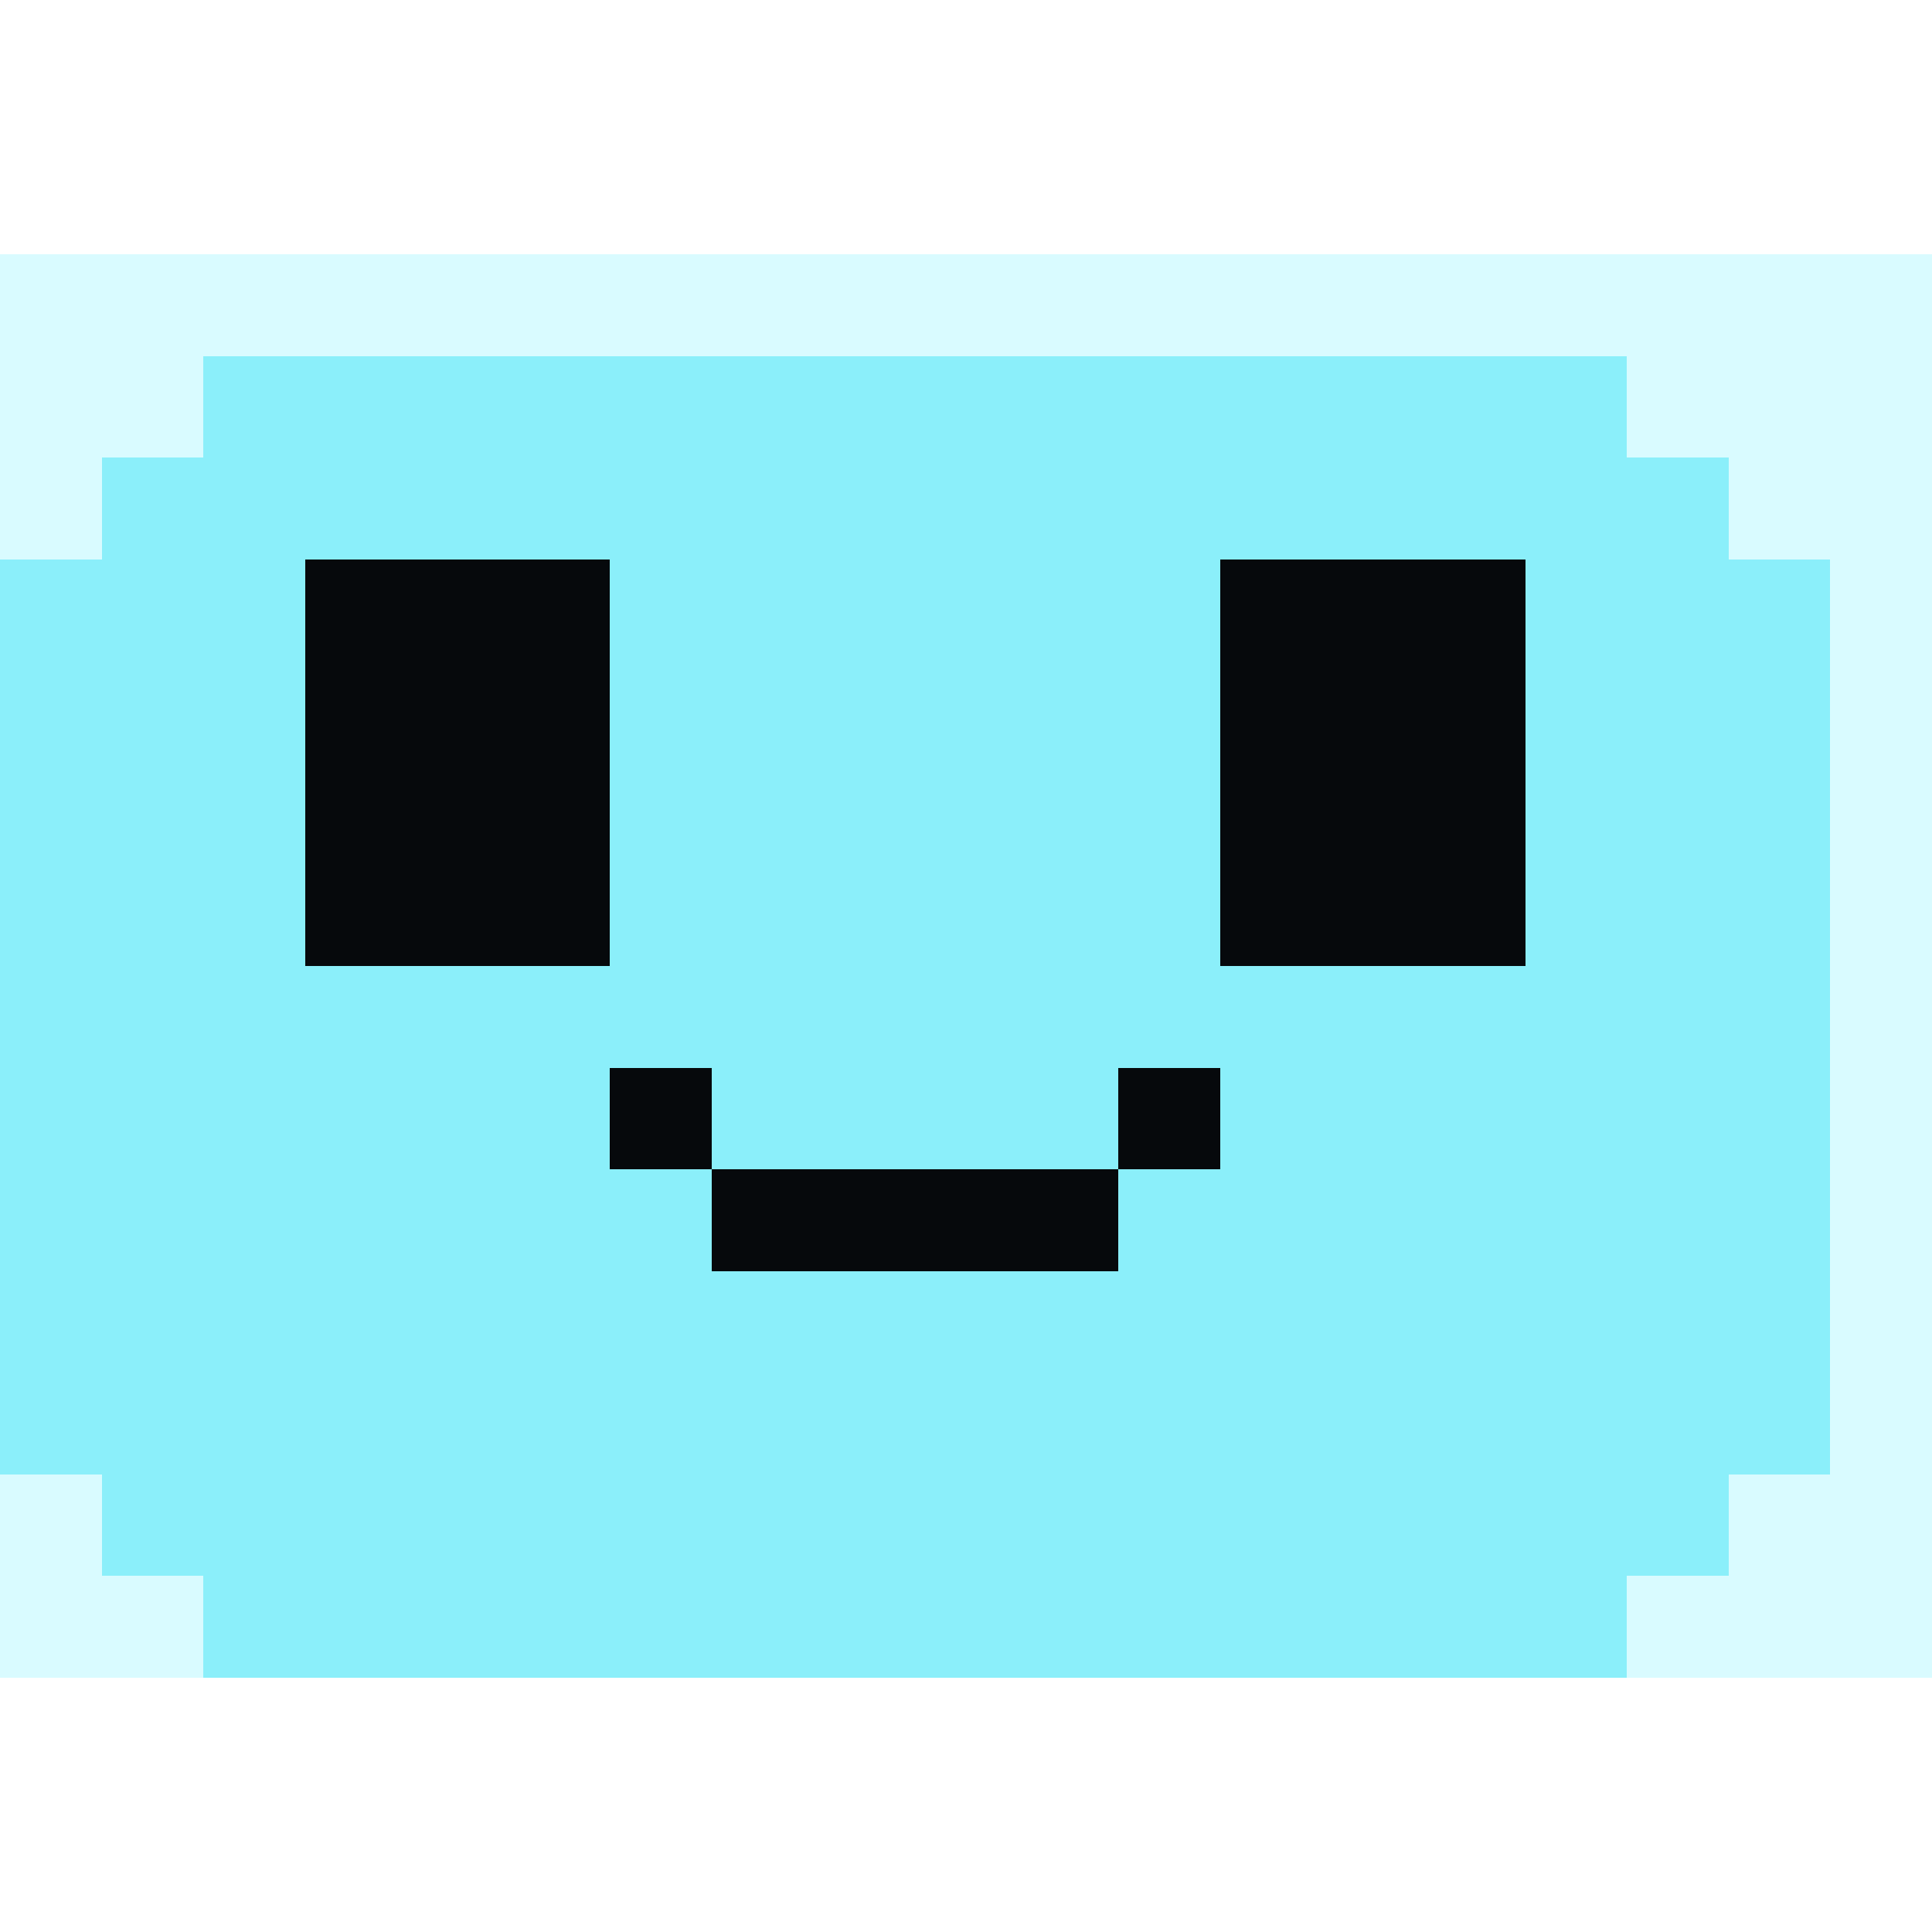
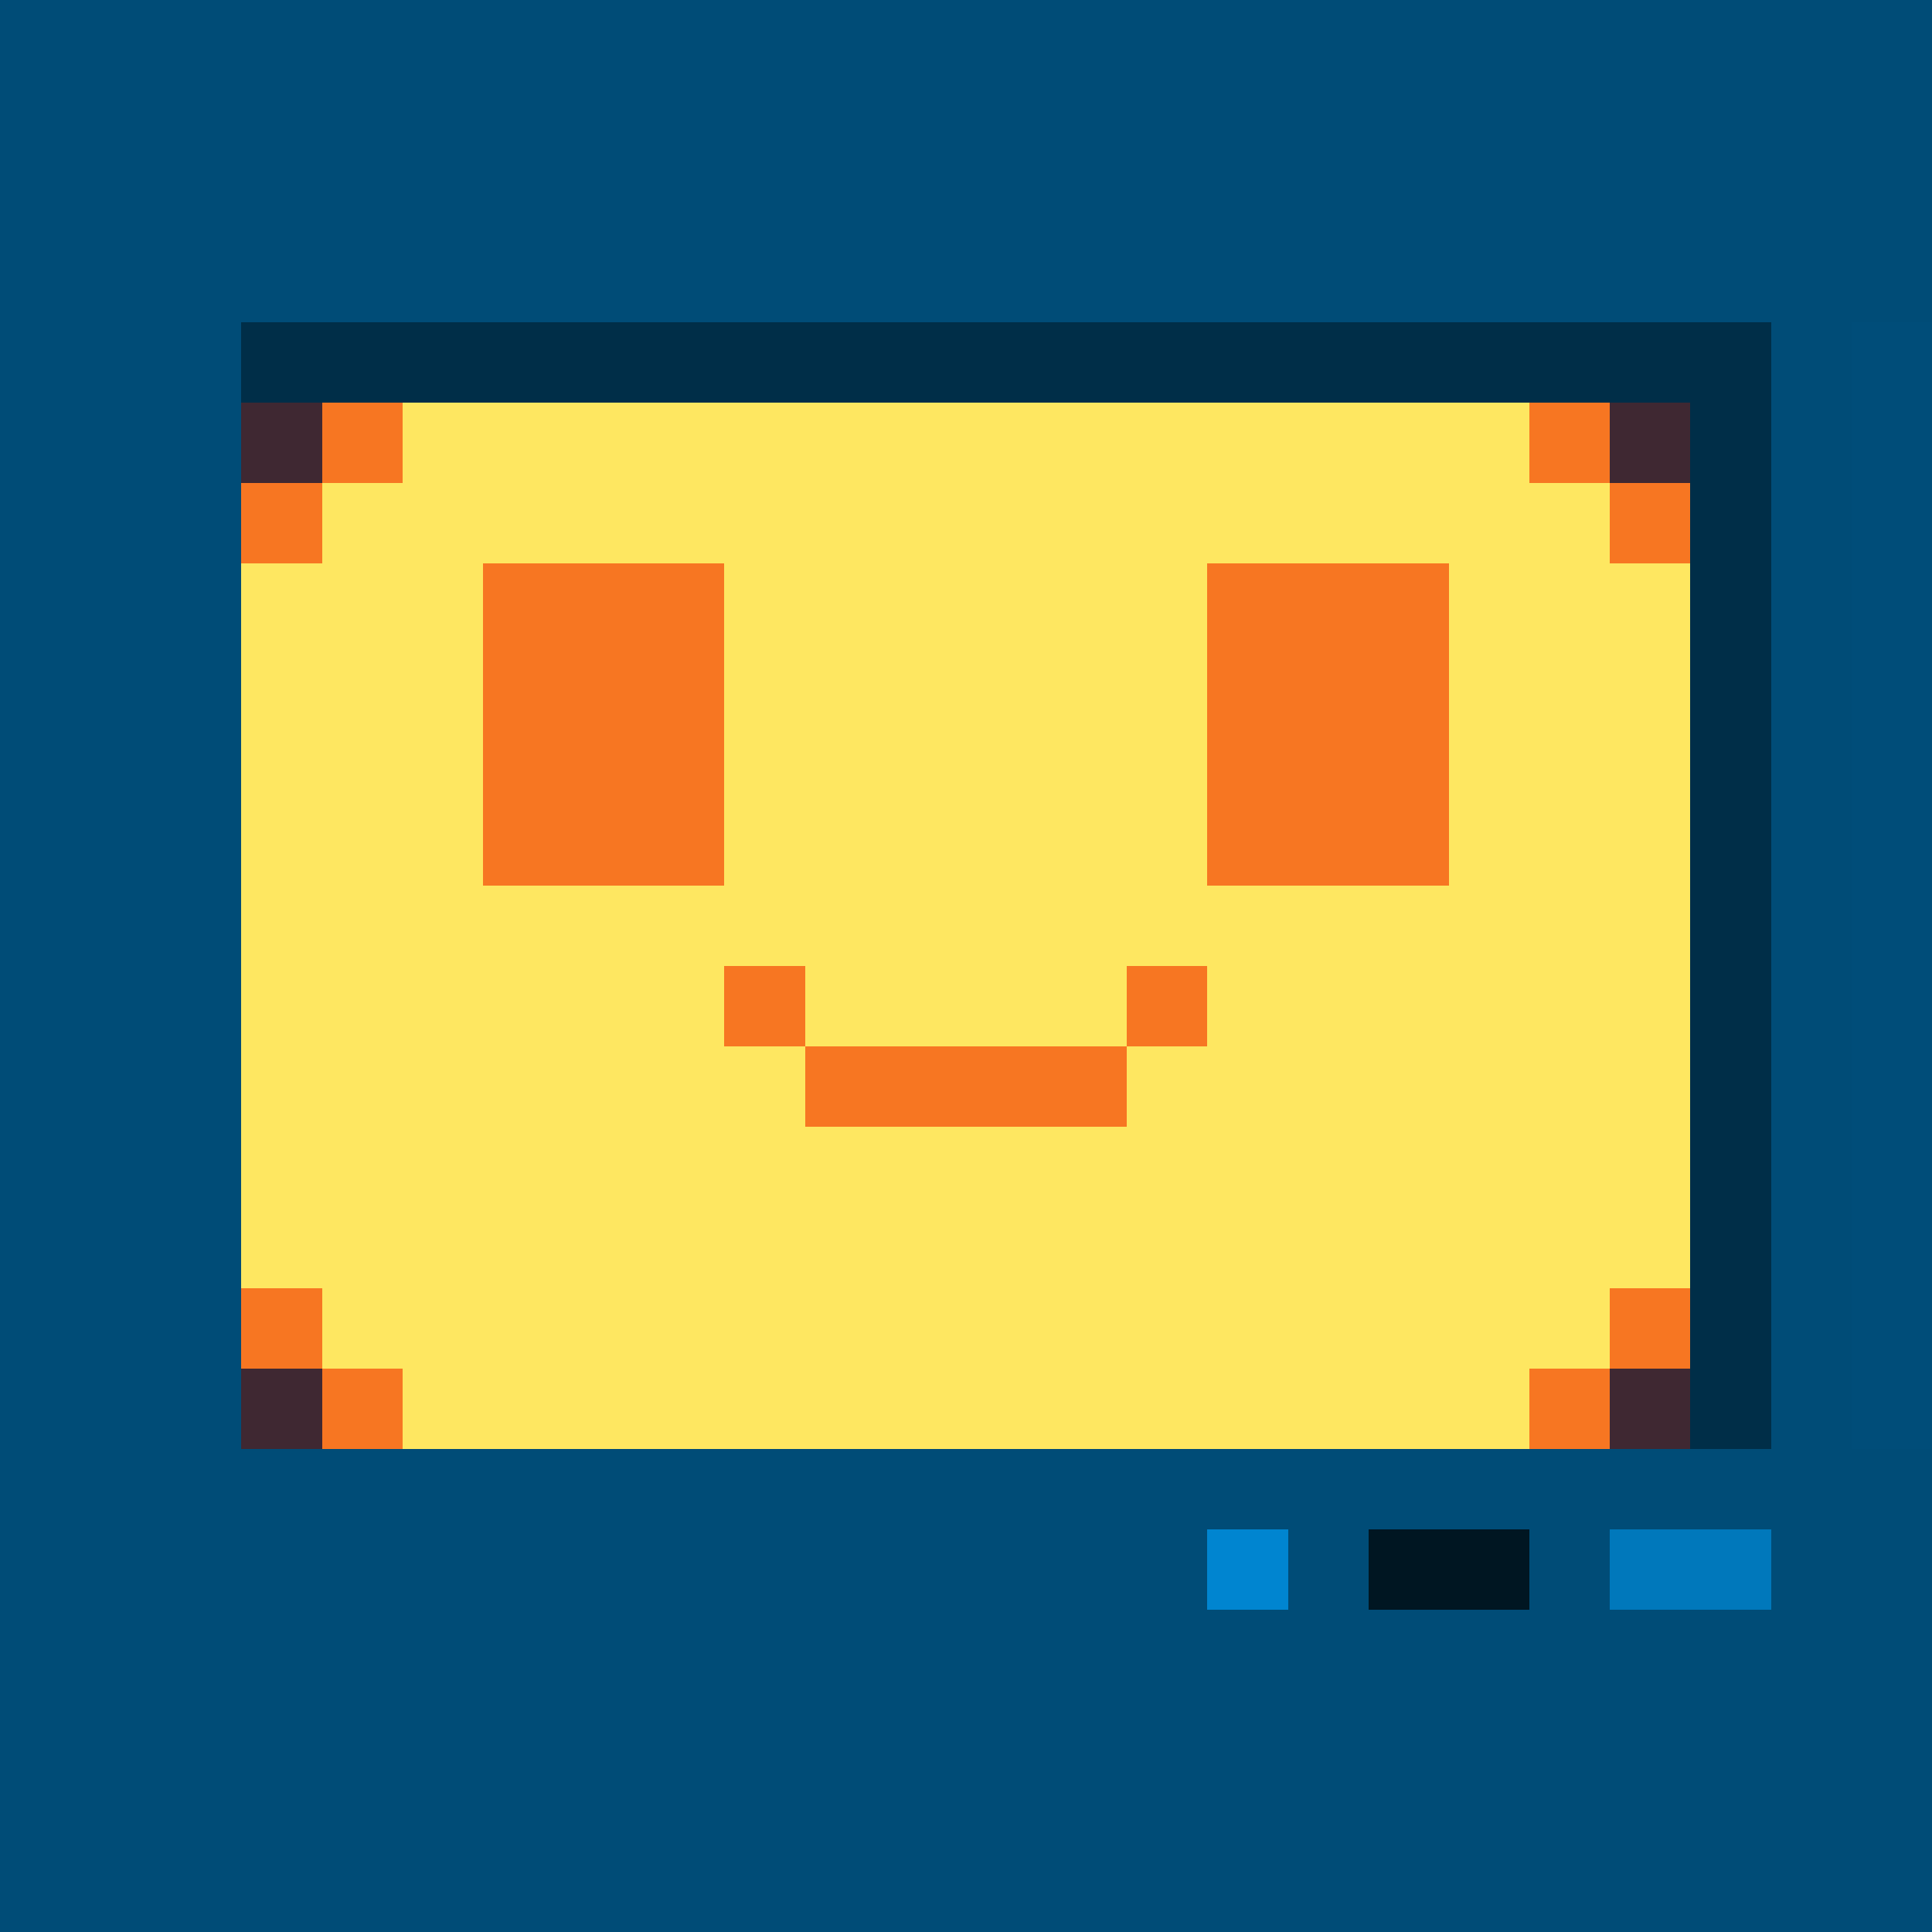
- <svg xmlns="http://www.w3.org/2000/svg" viewBox="7 9 19 14" width="32" height="32" shape-rendering="crispEdges">
-   <path fill="#8BEFFA" d="M9 10h14v1h-14zM8 11h16v1h-16zM7 12h3v1h-3zM13 12h6v1h-6zM22 12h3v1h-3zM7 13h3v1h-3zM13 13h6v1h-6zM22 13h3v1h-3zM7 14h3v1h-3zM13 14h6v1h-6zM22 14h3v1h-3zM7 15h3v1h-3zM13 15h6v1h-6zM22 15h3v1h-3zM7 16h18v1h-18zM7 17h6v1h-6zM14 17h4v1h-4zM19 17h6v1h-6zM7 18h7v1h-7zM18 18h7v1h-7zM7 19h18v1h-18zM7 20h18v1h-18zM8 21h16v1h-16zM9 22h14v1h-14z" />
-   <path fill="#06090c" d="M10 12h3v1h-3zM19 12h3v1h-3zM10 13h3v1h-3zM19 13h3v1h-3zM10 14h3v1h-3zM19 14h3v1h-3zM10 15h3v1h-3zM19 15h3v1h-3zM13 17h1v1h-1zM18 17h1v1h-1zM14 18h4v1h-4z" />
-   <path fill="#D9FBFF" d="M7 9h19v1h-19zM7 10h2v1h-2zM23 10h3v1h-3zM7 11h1v1h-1zM24 11h2v1h-2zM25 12h1v1h-1zM25 13h1v1h-1zM25 14h1v1h-1zM25 15h1v1h-1zM25 16h1v1h-1zM25 17h1v1h-1zM25 18h1v1h-1zM25 19h1v1h-1zM25 20h1v1h-1zM7 21h1v1h-1zM24 21h2v1h-2zM7 22h2v1h-2zM23 22h3v1h-3z" />
+ <svg xmlns="http://www.w3.org/2000/svg" version="1.1" width="24" height="24" shape-rendering="crispEdges">
+   <rect x="0" y="0" width="24" height="4" fill="#004C77" />
+   <rect x="0" y="4" width="3" height="20" fill="#004C77" />
+   <rect x="3" y="4" width="19" height="1" fill="#002E48" />
+   <rect x="22" y="4" width="1" height="20" fill="#004C77" />
+   <rect x="23" y="4" width="1" height="14" fill="#004D79" />
+   <rect x="3" y="5" width="1" height="1" fill="#3F2832" />
+   <rect x="4" y="5" width="1" height="1" fill="#F77622" />
+   <rect x="5" y="5" width="14" height="2" fill="#FEE761" />
+   <rect x="19" y="5" width="1" height="1" fill="#F77622" />
+   <rect x="20" y="5" width="1" height="1" fill="#3F2832" />
+   <rect x="21" y="5" width="1" height="13" fill="#002E48" />
+   <rect x="3" y="6" width="1" height="1" fill="#F77622" />
+   <rect x="4" y="6" width="1" height="11" fill="#FEE761" />
+   <rect x="19" y="6" width="1" height="11" fill="#FEE761" />
+   <rect x="20" y="6" width="1" height="1" fill="#F77622" />
+   <rect x="3" y="7" width="1" height="9" fill="#FEE761" />
+   <rect x="5" y="7" width="1" height="11" fill="#FEE761" />
+   <rect x="6" y="7" width="3" height="4" fill="#F77622" />
+   <rect x="9" y="7" width="6" height="5" fill="#FEE761" />
+   <rect x="15" y="7" width="3" height="4" fill="#F77622" />
+   <rect x="18" y="7" width="1" height="11" fill="#FEE761" />
+   <rect x="20" y="7" width="1" height="9" fill="#FEE761" />
+   <rect x="6" y="11" width="3" height="7" fill="#FEE761" />
+   <rect x="15" y="11" width="3" height="7" fill="#FEE761" />
+   <rect x="9" y="12" width="1" height="1" fill="#F77622" />
+   <rect x="10" y="12" width="4" height="1" fill="#FEE761" />
+   <rect x="14" y="12" width="1" height="1" fill="#F77622" />
+   <rect x="9" y="13" width="1" height="5" fill="#FEE761" />
+   <rect x="10" y="13" width="4" height="1" fill="#F77622" />
+   <rect x="14" y="13" width="1" height="5" fill="#FEE761" />
+   <rect x="10" y="14" width="4" height="4" fill="#FEE761" />
+   <rect x="3" y="16" width="1" height="1" fill="#F77622" />
+   <rect x="20" y="16" width="1" height="1" fill="#F77622" />
+   <rect x="3" y="17" width="1" height="1" fill="#3F2832" />
+   <rect x="4" y="17" width="1" height="1" fill="#F77622" />
+   <rect x="19" y="17" width="1" height="1" fill="#F77622" />
+   <rect x="20" y="17" width="1" height="1" fill="#3F2832" />
+   <rect x="3" y="18" width="19" height="1" fill="#004C77" />
+   <rect x="23" y="18" width="1" height="6" fill="#004C77" />
+   <rect x="3" y="19" width="12" height="5" fill="#004C77" />
+   <rect x="15" y="19" width="1" height="1" fill="#0085D0" />
+   <rect x="16" y="19" width="1" height="5" fill="#004C77" />
+   <rect x="17" y="19" width="2" height="1" fill="#001622" />
+   <rect x="19" y="19" width="1" height="5" fill="#004C77" />
+   <rect x="20" y="19" width="2" height="1" fill="#0078BB" />
+   <rect x="15" y="20" width="1" height="4" fill="#004C77" />
+   <rect x="17" y="20" width="2" height="4" fill="#004C77" />
+   <rect x="20" y="20" width="2" height="4" fill="#004C77" />
</svg>
